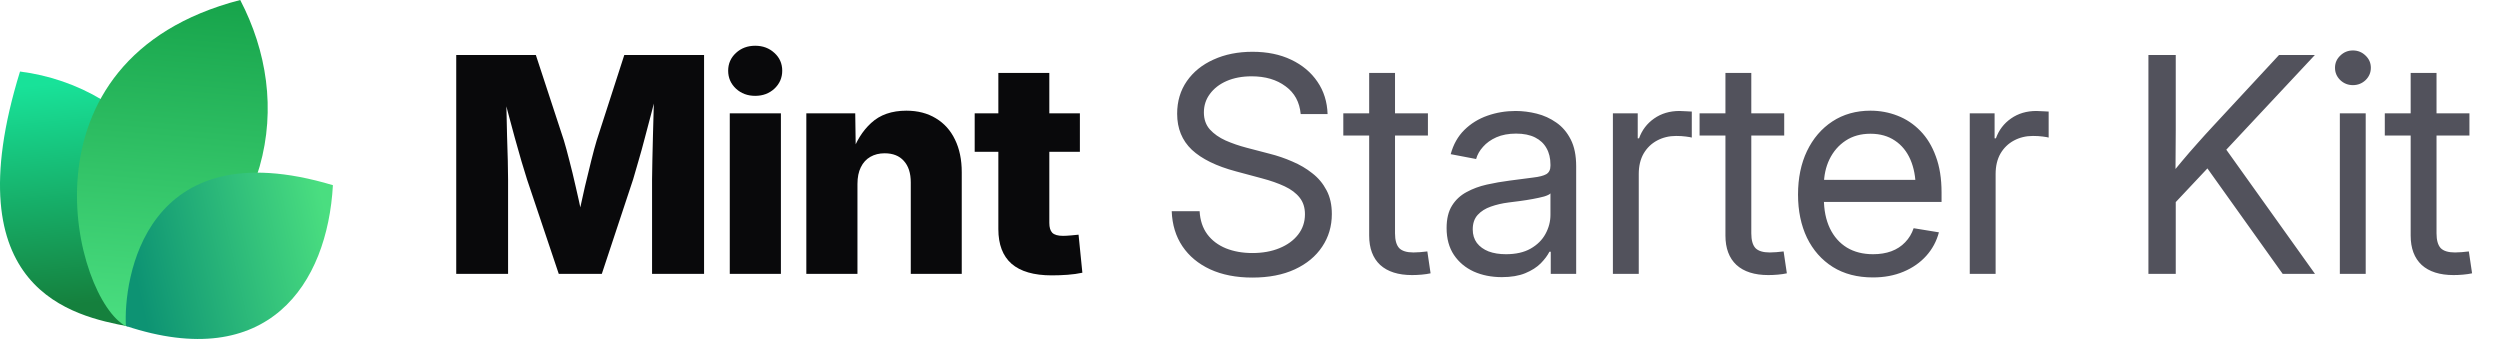
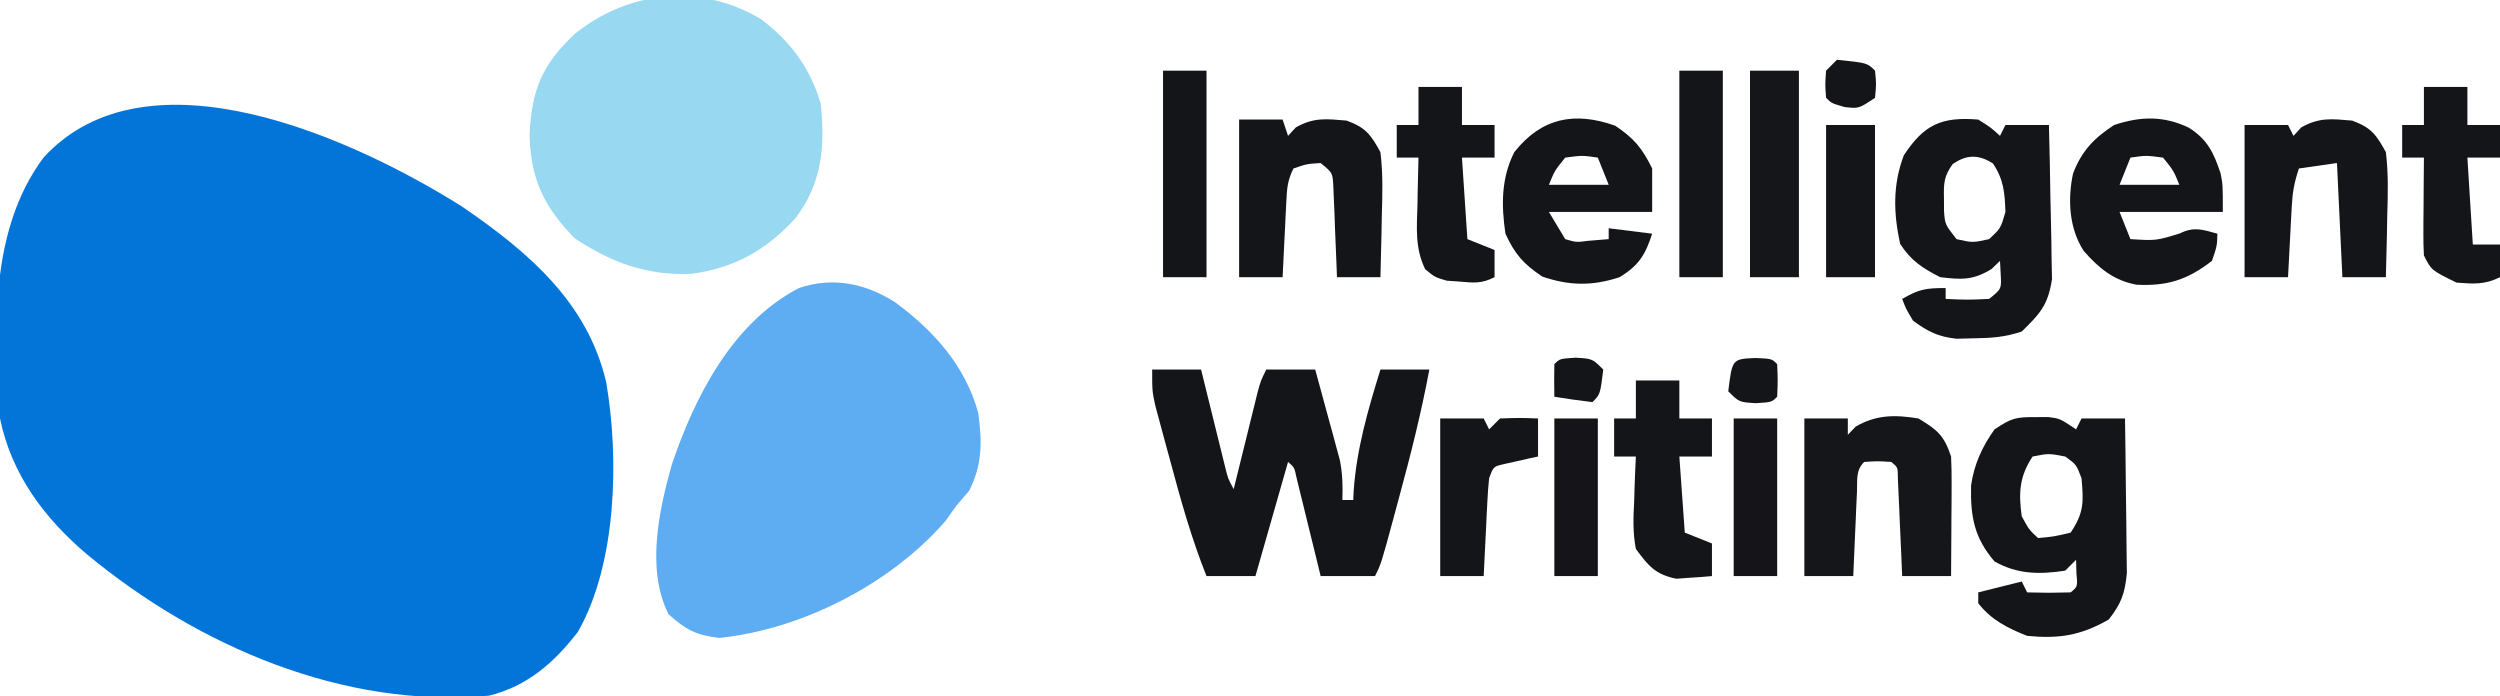
- <svg xmlns="http://www.w3.org/2000/svg" width="177" height="24" viewBox="0 0 177 24" fill="none">
-   <path d="M9.061 23.108C5.268 22.377 -3.391 20.627 1.417 5.064C9.634 6.099 16.973 14.064 9.061 23.108Z" fill="url(#paint0_linear_17557_2020)" />
-   <path d="M8.919 23.094C5.276 21.222 0.784 4.209 17.007 0C20.757 7.193 19.621 16.545 8.919 23.094Z" fill="url(#paint1_linear_17557_2020)" />
-   <path d="M8.914 23.079C8.735 19.882 10.159 9.085 23.57 13.111C23.181 20.123 18.984 26.418 8.914 23.079Z" fill="url(#paint2_linear_17557_2020)" />
-   <path d="M32.301 19.392V3.894H37.938L39.925 9.948C40.036 10.315 40.164 10.787 40.31 11.362C40.462 11.938 40.611 12.552 40.757 13.204C40.91 13.855 41.048 14.483 41.173 15.086C41.305 15.682 41.412 16.192 41.495 16.615H40.695C40.771 16.192 40.871 15.682 40.996 15.086C41.128 14.49 41.267 13.866 41.412 13.214C41.565 12.562 41.714 11.948 41.86 11.373C42.005 10.79 42.133 10.315 42.244 9.948L44.2 3.894H49.848V19.392H46.166V12.704C46.166 12.357 46.173 11.917 46.187 11.383C46.2 10.849 46.214 10.27 46.228 9.646C46.249 9.022 46.266 8.391 46.28 7.753C46.301 7.115 46.311 6.519 46.311 5.964H46.623C46.485 6.561 46.332 7.181 46.166 7.826C45.999 8.471 45.833 9.102 45.666 9.719C45.507 10.336 45.351 10.901 45.198 11.414C45.053 11.928 44.928 12.357 44.824 12.704L42.608 19.392H39.561L37.314 12.704C37.203 12.357 37.072 11.928 36.919 11.414C36.773 10.901 36.614 10.34 36.441 9.729C36.274 9.112 36.104 8.481 35.931 7.836C35.764 7.192 35.608 6.567 35.463 5.964H35.827C35.834 6.512 35.844 7.105 35.858 7.743C35.872 8.374 35.886 9.005 35.9 9.636C35.92 10.26 35.938 10.839 35.952 11.373C35.965 11.907 35.972 12.351 35.972 12.704V19.392H32.301ZM51.668 19.392V8.024H55.288V19.392H51.668ZM53.468 6.786C52.927 6.786 52.473 6.616 52.105 6.276C51.738 5.93 51.554 5.507 51.554 5.007C51.554 4.508 51.738 4.088 52.105 3.749C52.473 3.409 52.927 3.239 53.468 3.239C54.009 3.239 54.463 3.409 54.83 3.749C55.198 4.082 55.382 4.501 55.382 5.007C55.382 5.507 55.198 5.93 54.83 6.276C54.463 6.616 54.009 6.786 53.468 6.786ZM60.708 13.027V19.392H57.088V8.024H60.551L60.593 10.967H60.281C60.593 10.024 61.061 9.268 61.685 8.7C62.309 8.124 63.138 7.836 64.171 7.836C64.975 7.836 65.672 8.017 66.262 8.377C66.851 8.731 67.302 9.234 67.614 9.885C67.933 10.537 68.092 11.307 68.092 12.194V19.392H64.483V12.912C64.483 12.26 64.32 11.754 63.994 11.394C63.675 11.033 63.221 10.853 62.632 10.853C62.25 10.853 61.914 10.936 61.623 11.102C61.332 11.269 61.106 11.515 60.947 11.841C60.787 12.16 60.708 12.555 60.708 13.027ZM76.456 8.024V10.749H69.008V8.024H76.456ZM70.683 5.163H74.292V15.783C74.292 16.102 74.361 16.334 74.5 16.48C74.646 16.625 74.899 16.698 75.259 16.698C75.405 16.698 75.596 16.688 75.831 16.667C76.074 16.646 76.251 16.629 76.362 16.615L76.632 19.309C76.313 19.378 75.963 19.427 75.582 19.455C75.207 19.482 74.836 19.496 74.469 19.496C73.2 19.496 72.25 19.222 71.619 18.674C70.995 18.127 70.683 17.308 70.683 16.22V5.163Z" fill="#09090B" />
-   <path d="M88.667 19.652C87.523 19.652 86.528 19.458 85.682 19.07C84.843 18.681 84.188 18.137 83.716 17.437C83.245 16.736 82.992 15.908 82.957 14.951H84.933C84.968 15.596 85.148 16.14 85.474 16.584C85.8 17.021 86.24 17.354 86.795 17.582C87.35 17.804 87.974 17.915 88.667 17.915C89.388 17.915 90.026 17.801 90.581 17.572C91.143 17.343 91.583 17.024 91.902 16.615C92.228 16.199 92.391 15.717 92.391 15.169C92.391 14.698 92.266 14.306 92.017 13.994C91.767 13.675 91.413 13.408 90.956 13.193C90.498 12.978 89.954 12.787 89.323 12.621L87.502 12.132C86.123 11.765 85.082 11.255 84.382 10.603C83.689 9.944 83.342 9.095 83.342 8.055C83.342 7.174 83.571 6.404 84.028 5.746C84.486 5.087 85.117 4.577 85.921 4.217C86.726 3.849 87.645 3.666 88.678 3.666C89.718 3.666 90.63 3.853 91.413 4.227C92.204 4.602 92.824 5.122 93.275 5.787C93.726 6.446 93.965 7.209 93.993 8.076H92.089C92.013 7.23 91.656 6.574 91.018 6.11C90.387 5.638 89.586 5.403 88.615 5.403C87.95 5.403 87.36 5.513 86.847 5.735C86.341 5.957 85.946 6.262 85.661 6.651C85.377 7.032 85.235 7.469 85.235 7.961C85.235 8.447 85.377 8.849 85.661 9.168C85.946 9.48 86.317 9.74 86.774 9.948C87.232 10.149 87.724 10.319 88.251 10.457L89.884 10.884C90.439 11.023 90.977 11.206 91.496 11.435C92.023 11.657 92.495 11.934 92.911 12.267C93.334 12.593 93.67 12.995 93.92 13.474C94.17 13.945 94.294 14.504 94.294 15.149C94.294 16.015 94.066 16.788 93.608 17.468C93.157 18.148 92.512 18.681 91.673 19.07C90.834 19.458 89.832 19.652 88.667 19.652ZM101.097 8.024V9.594H95.106V8.024H101.097ZM96.937 5.163H98.767V16.521C98.767 17 98.865 17.347 99.059 17.562C99.26 17.77 99.6 17.874 100.078 17.874C100.21 17.874 100.366 17.867 100.546 17.853C100.733 17.832 100.903 17.815 101.056 17.801L101.285 19.351C101.097 19.392 100.886 19.423 100.65 19.444C100.414 19.465 100.189 19.475 99.974 19.475C98.996 19.475 98.244 19.236 97.717 18.758C97.197 18.272 96.937 17.579 96.937 16.677V5.163ZM106.33 19.621C105.595 19.621 104.932 19.489 104.343 19.226C103.754 18.955 103.285 18.564 102.939 18.05C102.592 17.53 102.419 16.896 102.419 16.147C102.419 15.495 102.547 14.965 102.804 14.556C103.06 14.146 103.403 13.828 103.833 13.599C104.263 13.363 104.742 13.186 105.269 13.068C105.796 12.95 106.333 12.857 106.881 12.787C107.574 12.69 108.132 12.617 108.555 12.569C108.978 12.52 109.287 12.441 109.481 12.33C109.675 12.212 109.772 12.014 109.772 11.737V11.654C109.772 11.203 109.679 10.815 109.492 10.489C109.311 10.163 109.041 9.91 108.68 9.729C108.32 9.549 107.872 9.459 107.338 9.459C106.805 9.459 106.34 9.546 105.945 9.719C105.556 9.892 105.241 10.118 104.998 10.395C104.755 10.665 104.593 10.953 104.509 11.258L102.71 10.915C102.897 10.222 103.22 9.65 103.677 9.199C104.135 8.748 104.679 8.412 105.31 8.19C105.941 7.968 106.607 7.857 107.307 7.857C107.8 7.857 108.295 7.92 108.795 8.044C109.301 8.169 109.765 8.381 110.188 8.679C110.611 8.97 110.951 9.369 111.208 9.875C111.464 10.374 111.593 11.005 111.593 11.768V19.392H109.793V17.822H109.7C109.568 18.085 109.363 18.359 109.086 18.643C108.809 18.921 108.444 19.153 107.994 19.34C107.543 19.527 106.988 19.621 106.33 19.621ZM106.621 17.998C107.321 17.998 107.904 17.867 108.368 17.603C108.84 17.333 109.19 16.986 109.419 16.563C109.654 16.133 109.772 15.682 109.772 15.211V13.692C109.703 13.769 109.554 13.841 109.325 13.911C109.096 13.973 108.829 14.032 108.524 14.088C108.226 14.143 107.921 14.192 107.609 14.233C107.304 14.275 107.033 14.309 106.798 14.337C106.354 14.393 105.938 14.49 105.549 14.628C105.168 14.76 104.86 14.954 104.624 15.211C104.388 15.467 104.27 15.811 104.27 16.241C104.27 16.615 104.367 16.934 104.561 17.198C104.762 17.461 105.04 17.662 105.393 17.801C105.747 17.933 106.156 17.998 106.621 17.998ZM114.193 19.392V8.024H115.951V9.792H116.045C116.253 9.209 116.61 8.741 117.116 8.388C117.622 8.034 118.219 7.857 118.905 7.857C119.058 7.857 119.217 7.864 119.384 7.878C119.55 7.885 119.682 7.892 119.779 7.899V9.74C119.716 9.719 119.578 9.695 119.363 9.667C119.155 9.639 118.922 9.625 118.666 9.625C118.174 9.625 117.726 9.733 117.324 9.948C116.922 10.163 116.603 10.471 116.367 10.874C116.138 11.276 116.024 11.758 116.024 12.319V19.392H114.193ZM126.322 8.024V9.594H120.33V8.024H126.322ZM122.161 5.163H123.992V16.521C123.992 17 124.089 17.347 124.283 17.562C124.484 17.77 124.824 17.874 125.302 17.874C125.434 17.874 125.59 17.867 125.77 17.853C125.958 17.832 126.127 17.815 126.28 17.801L126.509 19.351C126.322 19.392 126.11 19.423 125.874 19.444C125.639 19.465 125.413 19.475 125.198 19.475C124.221 19.475 123.468 19.236 122.941 18.758C122.421 18.272 122.161 17.579 122.161 16.677V5.163ZM132.604 19.642C131.502 19.642 130.555 19.396 129.765 18.903C128.974 18.404 128.364 17.714 127.934 16.834C127.511 15.946 127.3 14.927 127.3 13.775C127.3 12.611 127.511 11.584 127.934 10.697C128.364 9.802 128.964 9.102 129.734 8.596C130.51 8.089 131.408 7.836 132.428 7.836C133.1 7.836 133.738 7.954 134.341 8.19C134.952 8.426 135.489 8.783 135.954 9.261C136.425 9.74 136.793 10.343 137.056 11.071C137.327 11.792 137.462 12.645 137.462 13.63V14.296H128.433V12.735H136.463L135.631 13.297C135.631 12.541 135.506 11.876 135.257 11.3C135.007 10.725 134.643 10.277 134.165 9.958C133.686 9.632 133.107 9.469 132.428 9.469C131.748 9.469 131.162 9.632 130.67 9.958C130.177 10.284 129.796 10.725 129.526 11.279C129.262 11.827 129.13 12.441 129.13 13.12V14.046C129.13 14.864 129.273 15.572 129.557 16.168C129.841 16.757 130.243 17.211 130.763 17.53C131.283 17.842 131.901 17.998 132.615 17.998C133.093 17.998 133.523 17.929 133.905 17.79C134.293 17.645 134.619 17.433 134.882 17.156C135.153 16.879 135.354 16.546 135.486 16.157L137.275 16.449C137.108 17.08 136.81 17.634 136.38 18.113C135.95 18.591 135.413 18.966 134.768 19.236C134.123 19.507 133.402 19.642 132.604 19.642ZM139.459 19.392V8.024H141.217V9.792H141.311C141.519 9.209 141.876 8.741 142.382 8.388C142.888 8.034 143.485 7.857 144.171 7.857C144.324 7.857 144.483 7.864 144.649 7.878C144.816 7.885 144.948 7.892 145.045 7.899V9.74C144.982 9.719 144.844 9.695 144.629 9.667C144.421 9.639 144.188 9.625 143.932 9.625C143.439 9.625 142.992 9.733 142.59 9.948C142.188 10.163 141.869 10.471 141.633 10.874C141.404 11.276 141.29 11.758 141.29 12.319V19.392H139.459ZM153.429 14.961V12.715C153.783 12.257 154.136 11.82 154.49 11.404C154.844 10.981 155.204 10.565 155.572 10.156C155.939 9.74 156.314 9.327 156.695 8.918L161.355 3.894H163.893L157.277 10.967H157.184L153.429 14.961ZM152.108 19.392V3.894H154.043V9.241L154.022 12.559L154.043 13.505V19.392H152.108ZM161.615 19.392L155.967 11.477L157.173 9.969L163.903 19.392H161.615ZM165.661 19.392V8.024H167.492V19.392H165.661ZM166.587 6.027C166.24 6.027 165.942 5.909 165.692 5.673C165.443 5.43 165.318 5.139 165.318 4.799C165.318 4.459 165.443 4.172 165.692 3.936C165.942 3.693 166.24 3.572 166.587 3.572C166.934 3.572 167.232 3.693 167.482 3.936C167.731 4.172 167.856 4.459 167.856 4.799C167.856 5.139 167.731 5.43 167.482 5.673C167.232 5.909 166.934 6.027 166.587 6.027ZM174.836 8.024V9.594H168.844V8.024H174.836ZM170.675 5.163H172.506V16.521C172.506 17 172.603 17.347 172.797 17.562C172.998 17.77 173.338 17.874 173.816 17.874C173.948 17.874 174.104 17.867 174.284 17.853C174.472 17.832 174.641 17.815 174.794 17.801L175.023 19.351C174.836 19.392 174.624 19.423 174.388 19.444C174.153 19.465 173.927 19.475 173.712 19.475C172.735 19.475 171.982 19.236 171.455 18.758C170.935 18.272 170.675 17.579 170.675 16.677V5.163Z" fill="#52525C" />
-   <defs>
-     <linearGradient id="paint0_linear_17557_2020" x1="3.776" y1="5.916" x2="5.232" y2="21.559" gradientUnits="userSpaceOnUse">
-       <stop stop-color="#18E299" />
-       <stop offset="1" stop-color="#15803D" />
-     </linearGradient>
-     <linearGradient id="paint1_linear_17557_2020" x1="12.171" y1="-0.718" x2="10.19" y2="22.983" gradientUnits="userSpaceOnUse">
-       <stop stop-color="#16A34A" />
-       <stop offset="1" stop-color="#4ADE80" />
-     </linearGradient>
-     <linearGradient id="paint2_linear_17557_2020" x1="23.133" y1="15.353" x2="9.338" y2="18.52" gradientUnits="userSpaceOnUse">
-       <stop stop-color="#4ADE80" />
-       <stop offset="1" stop-color="#0D9373" />
-     </linearGradient>
-   </defs>
+ <svg xmlns="http://www.w3.org/2000/svg" version="1.1" width="460" height="128">
+   <path d="M0 0 C12.005 8.21 23.122 17.543 26.546 32.365 C28.948 46.313 28.487 65.694 21.359 78.223 C17.001 83.921 12.023 88.251 5 90 C-21.856 92.434 -48.602 80.884 -69 64 C-76.851 57.345 -82.889 49.285 -85 39 C-86.096 22.982 -87.017 4.488 -77 -9 C-57.847 -29.932 -19.614 -12.365 0 0 Z " fill="#0375D8" transform="translate(85,38)" />
+   <path d="M0 0 C7.143 5.236 13.013 11.744 15.375 20.438 C16.093 25.752 16.147 29.922 13.688 34.75 C12.543 36.08 12.543 36.08 11.375 37.438 C10.715 38.366 10.055 39.294 9.375 40.25 C-0.669 51.877 -17.048 60.24 -32.25 61.812 C-36.497 61.341 -38.463 60.305 -41.625 57.438 C-45.748 49.191 -43.391 38.378 -41 29.875 C-36.745 17.338 -29.832 3.791 -17.625 -2.562 C-11.408 -4.659 -5.467 -3.439 0 0 Z " fill="#5EACF1" transform="translate(164.625,55.5625)" />
+   <path d="M0 0 C5.487 4.08 9.108 8.958 11.086 15.551 C11.936 23.429 11.349 30.286 6.457 36.68 C1.071 42.587 -4.702 45.835 -12.645 46.926 C-20.917 47.299 -27.387 44.88 -34.227 40.363 C-39.818 34.512 -42.222 29.694 -42.477 21.488 C-42.126 13.131 -40.178 8.426 -34.102 2.738 C-24.242 -5.142 -11.188 -6.597 0 0 Z " fill="#98D8F1" transform="translate(139.9141,3.449219)" />
+   <path d="M0 0 C2.97 0 5.94 0 9 0 C9.349 1.421 9.699 2.841 10.059 4.305 C10.518 6.161 10.978 8.018 11.438 9.875 C11.668 10.812 11.898 11.749 12.135 12.715 C12.357 13.611 12.579 14.507 12.809 15.43 C13.013 16.257 13.217 17.085 13.427 17.937 C13.94 20.04 13.94 20.04 15 22 C15.146 21.405 15.292 20.809 15.443 20.196 C16.105 17.505 16.771 14.815 17.438 12.125 C17.668 11.188 17.898 10.251 18.135 9.285 C18.357 8.389 18.579 7.493 18.809 6.57 C19.115 5.329 19.115 5.329 19.427 4.063 C20 2 20 2 21 0 C23.97 0 26.94 0 30 0 C30.841 3.061 31.673 6.123 32.5 9.188 C32.738 10.052 32.977 10.916 33.223 11.807 C33.448 12.648 33.674 13.489 33.906 14.355 C34.116 15.125 34.325 15.895 34.541 16.688 C35.035 19.178 35.078 21.468 35 24 C35.66 24 36.32 24 37 24 C37.039 23.161 37.039 23.161 37.078 22.305 C37.627 14.542 39.704 7.411 42 0 C44.97 0 47.94 0 51 0 C49.514 7.947 47.562 15.702 45.438 23.5 C45.121 24.678 44.805 25.856 44.479 27.07 C42.134 35.732 42.134 35.732 41 38 C37.7 38 34.4 38 31 38 C30.651 36.568 30.301 35.136 29.941 33.66 C29.482 31.794 29.022 29.928 28.562 28.062 C28.332 27.117 28.102 26.171 27.865 25.197 C27.643 24.298 27.421 23.399 27.191 22.473 C26.987 21.64 26.783 20.807 26.573 19.949 C26.173 18.013 26.173 18.013 25 17 C23.02 23.93 21.04 30.86 19 38 C16.03 38 13.06 38 10 38 C7.22 31.054 5.243 23.973 3.312 16.75 C2.992 15.58 2.672 14.409 2.342 13.203 C2.04 12.079 1.737 10.955 1.426 9.797 C1.152 8.779 0.877 7.762 0.595 6.714 C0 4 0 4 0 0 Z " fill="#141519" transform="translate(212,68)" />
+   <path d="M0 0 C0.773 -0.005 1.547 -0.01 2.344 -0.016 C4.5 0.25 4.5 0.25 7.5 2.25 C7.83 1.59 8.16 0.93 8.5 0.25 C11.14 0.25 13.78 0.25 16.5 0.25 C16.574 4.716 16.629 9.181 16.665 13.647 C16.68 15.165 16.7 16.683 16.726 18.201 C16.763 20.388 16.78 22.574 16.793 24.762 C16.809 26.076 16.824 27.391 16.841 28.745 C16.477 32.484 15.8 34.315 13.5 37.25 C8.278 40.219 4.344 40.807 -1.5 40.25 C-5.099 38.824 -8.086 37.335 -10.5 34.25 C-10.5 33.59 -10.5 32.93 -10.5 32.25 C-7.86 31.59 -5.22 30.93 -2.5 30.25 C-2.17 30.91 -1.84 31.57 -1.5 32.25 C2.503 32.342 2.503 32.342 6.5 32.25 C7.796 31.184 7.796 31.184 7.562 28.688 C7.542 27.883 7.521 27.079 7.5 26.25 C6.84 26.91 6.18 27.57 5.5 28.25 C0.751 28.973 -3.286 28.933 -7.5 26.562 C-11.27 22.203 -11.947 18.24 -11.824 12.602 C-11.291 8.733 -9.769 5.415 -7.5 2.25 C-4.378 0.169 -3.567 -0.024 0 0 Z M-0.5 7.25 C-2.954 10.931 -3.094 13.973 -2.5 18.25 C-1.162 20.71 -1.162 20.71 0.5 22.25 C3.434 21.983 3.434 21.983 6.5 21.25 C8.973 17.54 8.885 15.639 8.5 11.25 C7.548 8.73 7.548 8.73 5.5 7.25 C2.457 6.667 2.457 6.667 -0.5 7.25 Z " fill="#141519" transform="translate(374.5,76.75)" />
+   <path d="M0 0 C2.375 1.5 2.375 1.5 4 3 C4.33 2.34 4.66 1.68 5 1 C7.64 1 10.28 1 13 1 C13.124 5.447 13.215 9.894 13.275 14.342 C13.3 15.854 13.334 17.365 13.377 18.875 C13.438 21.055 13.466 23.234 13.488 25.414 C13.514 26.723 13.541 28.032 13.568 29.381 C12.822 34.135 11.416 35.672 8 39 C4.84 40.053 2.445 40.2 -0.875 40.25 C-2.418 40.289 -2.418 40.289 -3.992 40.328 C-7.418 39.954 -9.244 39.031 -12 37 C-13.312 34.812 -13.312 34.812 -14 33 C-10.912 31.235 -9.767 31 -6 31 C-6 31.66 -6 32.32 -6 33 C-1.99 33.179 -1.99 33.179 2 33 C4.287 31.161 4.287 31.161 4.125 28.375 C4.084 27.591 4.043 26.808 4 26 C3.484 26.495 2.969 26.99 2.438 27.5 C-0.952 29.586 -3.075 29.474 -7 29 C-10.29 27.324 -12.363 25.985 -14.375 22.875 C-15.604 17.223 -15.763 11.999 -13.688 6.562 C-9.998 0.96 -6.832 -0.558 0 0 Z M-4.73 8.219 C-6.331 10.464 -6.372 11.764 -6.312 14.5 C-6.309 15.273 -6.305 16.047 -6.301 16.844 C-6.118 19.293 -6.118 19.293 -4 22 C-1.043 22.667 -1.043 22.667 2 22 C4.134 20.002 4.134 20.002 5 17 C4.878 13.468 4.688 11.016 2.688 8.062 C0.03 6.389 -2.171 6.416 -4.73 8.219 Z " fill="#141519" transform="translate(364,22)" />
+   <path d="M0 0 C2.64 0 5.28 0 8 0 C8 0.99 8 1.98 8 3 C8.474 2.505 8.949 2.01 9.438 1.5 C13.225 -0.717 16.712 -0.703 21 0 C24.499 2.114 25.706 3.117 27 7 C27.082 8.7 27.107 10.403 27.098 12.105 C27.094 13.088 27.091 14.071 27.088 15.084 C27.08 16.108 27.071 17.132 27.062 18.188 C27.058 19.223 27.053 20.259 27.049 21.326 C27.037 23.884 27.021 26.442 27 29 C24.03 29 21.06 29 18 29 C17.939 27.568 17.879 26.136 17.816 24.66 C17.732 22.794 17.647 20.928 17.562 19.062 C17.523 18.117 17.484 17.171 17.443 16.197 C17.401 15.298 17.36 14.399 17.316 13.473 C17.28 12.64 17.243 11.807 17.205 10.949 C17.206 8.997 17.206 8.997 16 8 C13.5 7.833 13.5 7.833 11 8 C9.416 9.584 9.78 11.277 9.684 13.473 C9.642 14.372 9.6 15.271 9.557 16.197 C9.498 17.616 9.498 17.616 9.438 19.062 C9.394 20.012 9.351 20.961 9.307 21.939 C9.2 24.293 9.1 26.646 9 29 C6.03 29 3.06 29 0 29 C0 19.43 0 9.86 0 0 Z " fill="#151619" transform="translate(332,77)" />
+   <path d="M0 0 C3.432 2.167 4.585 4.624 5.84 8.402 C6.25 10.5 6.25 10.5 6.25 15.5 C-0.02 15.5 -6.29 15.5 -12.75 15.5 C-12.09 17.15 -11.43 18.8 -10.75 20.5 C-6.035 20.794 -6.035 20.794 -1.625 19.438 C0.947 18.151 2.549 18.75 5.25 19.5 C5.188 21.75 5.188 21.75 4.25 24.5 C-0.271 27.985 -3.902 29.163 -9.605 28.891 C-13.83 28.121 -16.596 25.819 -19.359 22.66 C-22.036 18.502 -22.327 13.226 -21.312 8.434 C-19.731 4.274 -17.429 1.891 -13.75 -0.5 C-8.914 -2.112 -4.632 -2.228 0 0 Z M-10.75 5.5 C-11.41 7.15 -12.07 8.8 -12.75 10.5 C-9.12 10.5 -5.49 10.5 -1.75 10.5 C-2.815 7.891 -2.815 7.891 -4.75 5.5 C-7.876 5.083 -7.876 5.083 -10.75 5.5 Z " fill="#141519" transform="translate(402.75,23.5)" />
+   <path d="M0 0 C3.452 2.301 4.983 4.145 6.812 7.875 C6.812 10.515 6.812 13.155 6.812 15.875 C0.542 15.875 -5.728 15.875 -12.188 15.875 C-11.197 17.525 -10.207 19.175 -9.188 20.875 C-7.145 21.475 -7.145 21.475 -5 21.188 C-3.742 21.084 -2.484 20.981 -1.188 20.875 C-1.188 20.215 -1.188 19.555 -1.188 18.875 C1.452 19.205 4.093 19.535 6.812 19.875 C5.543 23.788 4.35 25.731 0.812 27.875 C-4.198 29.545 -8.518 29.453 -13.438 27.75 C-16.924 25.373 -18.398 23.729 -20.188 19.875 C-20.959 14.655 -20.98 9.659 -18.562 4.875 C-13.564 -1.439 -7.52 -2.654 0 0 Z M-9.188 5.875 C-11.123 8.266 -11.123 8.266 -12.188 10.875 C-8.557 10.875 -4.928 10.875 -1.188 10.875 C-1.847 9.225 -2.507 7.575 -3.188 5.875 C-6.061 5.458 -6.061 5.458 -9.188 5.875 Z " fill="#141519" transform="translate(297.1875,23.125)" />
+   <path d="M0 0 C2.64 0 5.28 0 8 0 C8.33 0.99 8.66 1.98 9 3 C9.712 2.227 9.712 2.227 10.438 1.438 C13.795 -0.446 16.031 -0.121 19.781 0.188 C23.258 1.461 24.212 2.725 26 6 C26.481 9.951 26.376 13.84 26.25 17.812 C26.232 18.887 26.214 19.961 26.195 21.068 C26.148 23.713 26.083 26.356 26 29 C23.36 29 20.72 29 18 29 C17.98 28.435 17.96 27.87 17.94 27.288 C17.845 24.733 17.735 22.179 17.625 19.625 C17.594 18.736 17.563 17.846 17.531 16.93 C17.493 16.079 17.454 15.228 17.414 14.352 C17.367 13.173 17.367 13.173 17.319 11.971 C17.16 9.77 17.16 9.77 15 8 C12.425 8.165 12.425 8.165 10 9 C8.882 11.236 8.806 12.649 8.684 15.133 C8.642 15.938 8.6 16.744 8.557 17.574 C8.498 18.837 8.498 18.837 8.438 20.125 C8.394 20.974 8.351 21.824 8.307 22.699 C8.2 24.799 8.1 26.9 8 29 C5.36 29 2.72 29 0 29 C0 19.43 0 9.86 0 0 Z " fill="#141519" transform="translate(228,22)" />
+   <path d="M0 0 C3.476 1.273 4.43 2.538 6.219 5.812 C6.7 9.763 6.595 13.653 6.469 17.625 C6.451 18.699 6.433 19.774 6.414 20.881 C6.367 23.526 6.301 26.169 6.219 28.812 C3.579 28.812 0.939 28.812 -1.781 28.812 C-2.111 21.883 -2.441 14.953 -2.781 7.812 C-5.091 8.143 -7.401 8.473 -9.781 8.812 C-10.645 11.405 -10.957 13.153 -11.098 15.824 C-11.14 16.582 -11.181 17.339 -11.225 18.119 C-11.264 18.905 -11.303 19.691 -11.344 20.5 C-11.387 21.297 -11.43 22.095 -11.475 22.916 C-11.581 24.881 -11.681 26.847 -11.781 28.812 C-14.421 28.812 -17.061 28.812 -19.781 28.812 C-19.781 19.573 -19.781 10.332 -19.781 0.812 C-17.141 0.812 -14.501 0.812 -11.781 0.812 C-11.451 1.472 -11.121 2.132 -10.781 2.812 C-10.07 2.039 -10.07 2.039 -9.344 1.25 C-5.987 -0.633 -3.75 -0.308 0 0 Z " fill="#141519" transform="translate(432.7812,22.1875)" />
+   <path d="M0 0 C2.64 0 5.28 0 8 0 C8 2.31 8 4.62 8 7 C9.98 7 11.96 7 14 7 C14 9.31 14 11.62 14 14 C12.02 14 10.04 14 8 14 C8.33 18.62 8.66 23.24 9 28 C11.475 28.99 11.475 28.99 14 30 C14 31.98 14 33.96 14 36 C12.607 36.137 11.21 36.233 9.812 36.312 C9.035 36.371 8.258 36.429 7.457 36.488 C3.627 35.727 2.282 34.118 0 31 C-0.583 28.03 -0.477 25.199 -0.312 22.188 C-0.29 21.399 -0.267 20.611 -0.244 19.799 C-0.186 17.865 -0.096 15.932 0 14 C-1.32 14 -2.64 14 -4 14 C-4 11.69 -4 9.38 -4 7 C-2.68 7 -1.36 7 0 7 C0 4.69 0 2.38 0 0 Z " fill="#141519" transform="translate(301,70)" />
+   <path d="M0 0 C2.64 0 5.28 0 8 0 C8 2.31 8 4.62 8 7 C9.98 7 11.96 7 14 7 C14 8.98 14 10.96 14 13 C12.02 13 10.04 13 8 13 C8.33 18.28 8.66 23.56 9 29 C10.65 29 12.3 29 14 29 C14 30.98 14 32.96 14 35 C11.18 36.41 9.13 36.245 6 36 C1.368 33.735 1.368 33.735 0 31 C-0.083 29.625 -0.107 28.245 -0.098 26.867 C-0.093 25.659 -0.093 25.659 -0.088 24.426 C-0.08 23.584 -0.071 22.742 -0.062 21.875 C-0.058 21.026 -0.053 20.176 -0.049 19.301 C-0.037 17.2 -0.019 15.1 0 13 C-1.32 13 -2.64 13 -4 13 C-4 11.02 -4 9.04 -4 7 C-2.68 7 -1.36 7 0 7 C0 4.69 0 2.38 0 0 Z " fill="#141519" transform="translate(446,16)" />
+   <path d="M0 0 C2.64 0 5.28 0 8 0 C8 2.31 8 4.62 8 7 C9.98 7 11.96 7 14 7 C14 8.98 14 10.96 14 13 C12.02 13 10.04 13 8 13 C8.33 17.95 8.66 22.9 9 28 C11.475 28.99 11.475 28.99 14 30 C14 31.65 14 33.3 14 35 C11.565 36.217 10.256 36.047 7.562 35.812 C6.78 35.757 5.998 35.702 5.191 35.645 C3 35 3 35 1.227 33.527 C-0.65 29.661 -0.316 25.983 -0.188 21.75 C-0.174 20.91 -0.16 20.069 -0.146 19.203 C-0.111 17.135 -0.057 15.067 0 13 C-1.32 13 -2.64 13 -4 13 C-4 11.02 -4 9.04 -4 7 C-2.68 7 -1.36 7 0 7 C0 4.69 0 2.38 0 0 Z " fill="#141519" transform="translate(261,16)" />
+   <path d="M0 0 C2.97 0 5.94 0 9 0 C9 12.54 9 25.08 9 38 C6.03 38 3.06 38 0 38 C0 25.46 0 12.92 0 0 Z " fill="#151619" transform="translate(322,13)" />
+   <path d="M0 0 C2.64 0 5.28 0 8 0 C8.33 0.66 8.66 1.32 9 2 C9.66 1.34 10.32 0.68 11 0 C14.625 -0.125 14.625 -0.125 18 0 C18 2.31 18 4.62 18 7 C17.434 7.121 16.868 7.242 16.285 7.367 C15.552 7.535 14.818 7.702 14.062 7.875 C12.966 8.119 12.966 8.119 11.848 8.367 C9.793 8.83 9.793 8.83 9 11 C8.85 12.373 8.752 13.753 8.684 15.133 C8.642 15.938 8.6 16.744 8.557 17.574 C8.498 18.837 8.498 18.837 8.438 20.125 C8.394 20.974 8.351 21.824 8.307 22.699 C8.2 24.799 8.1 26.9 8 29 C5.36 29 2.72 29 0 29 C0 19.43 0 9.86 0 0 Z " fill="#141519" transform="translate(265,77)" />
+   <path d="M0 0 C2.64 0 5.28 0 8 0 C8 12.54 8 25.08 8 38 C5.36 38 2.72 38 0 38 C0 25.46 0 12.92 0 0 Z " fill="#141519" transform="translate(309,13)" />
+   <path d="M0 0 C2.64 0 5.28 0 8 0 C8 12.54 8 25.08 8 38 C5.36 38 2.72 38 0 38 C0 25.46 0 12.92 0 0 Z " fill="#141519" transform="translate(214,13)" />
+   <path d="M0 0 C2.97 0 5.94 0 9 0 C9 9.24 9 18.48 9 28 C6.03 28 3.06 28 0 28 C0 18.76 0 9.52 0 0 Z " fill="#141519" transform="translate(336,23)" />
+   <path d="M0 0 C2.64 0 5.28 0 8 0 C8 9.57 8 19.14 8 29 C5.36 29 2.72 29 0 29 C0 19.43 0 9.86 0 0 Z " fill="#151519" transform="translate(319,77)" />
+   <path d="M0 0 C2.64 0 5.28 0 8 0 C8 9.57 8 19.14 8 29 C5.36 29 2.72 29 0 29 C0 19.43 0 9.86 0 0 Z " fill="#151519" transform="translate(286,77)" />
+   <path d="M0 0 C5.568 0.568 5.568 0.568 7 2 C7.25 4.438 7.25 4.438 7 7 C4 9 4 9 1.375 8.688 C-1 8 -1 8 -2 7 C-2.188 4.562 -2.188 4.562 -2 2 C-1.34 1.34 -0.68 0.68 0 0 Z " fill="#141519" transform="translate(338,11)" />
+   <path d="M0 0 C3 0.125 3 0.125 4 1.125 C4.125 4.125 4.125 4.125 4 7.125 C3 8.125 3 8.125 0.062 8.312 C-3 8.125 -3 8.125 -5 6.125 C-4.275 0.178 -4.275 0.178 0 0 Z " fill="#141519" transform="translate(323,65.875)" />
+   <path d="M0 0 C3.062 0.188 3.062 0.188 5.062 2.188 C4.507 6.743 4.507 6.743 3.062 8.188 C0.723 7.9 -1.611 7.568 -3.938 7.188 C-3.98 5.188 -3.978 3.187 -3.938 1.188 C-2.938 0.188 -2.938 0.188 0 0 Z " fill="#141519" transform="translate(289.9375,65.8125)" />
</svg>
